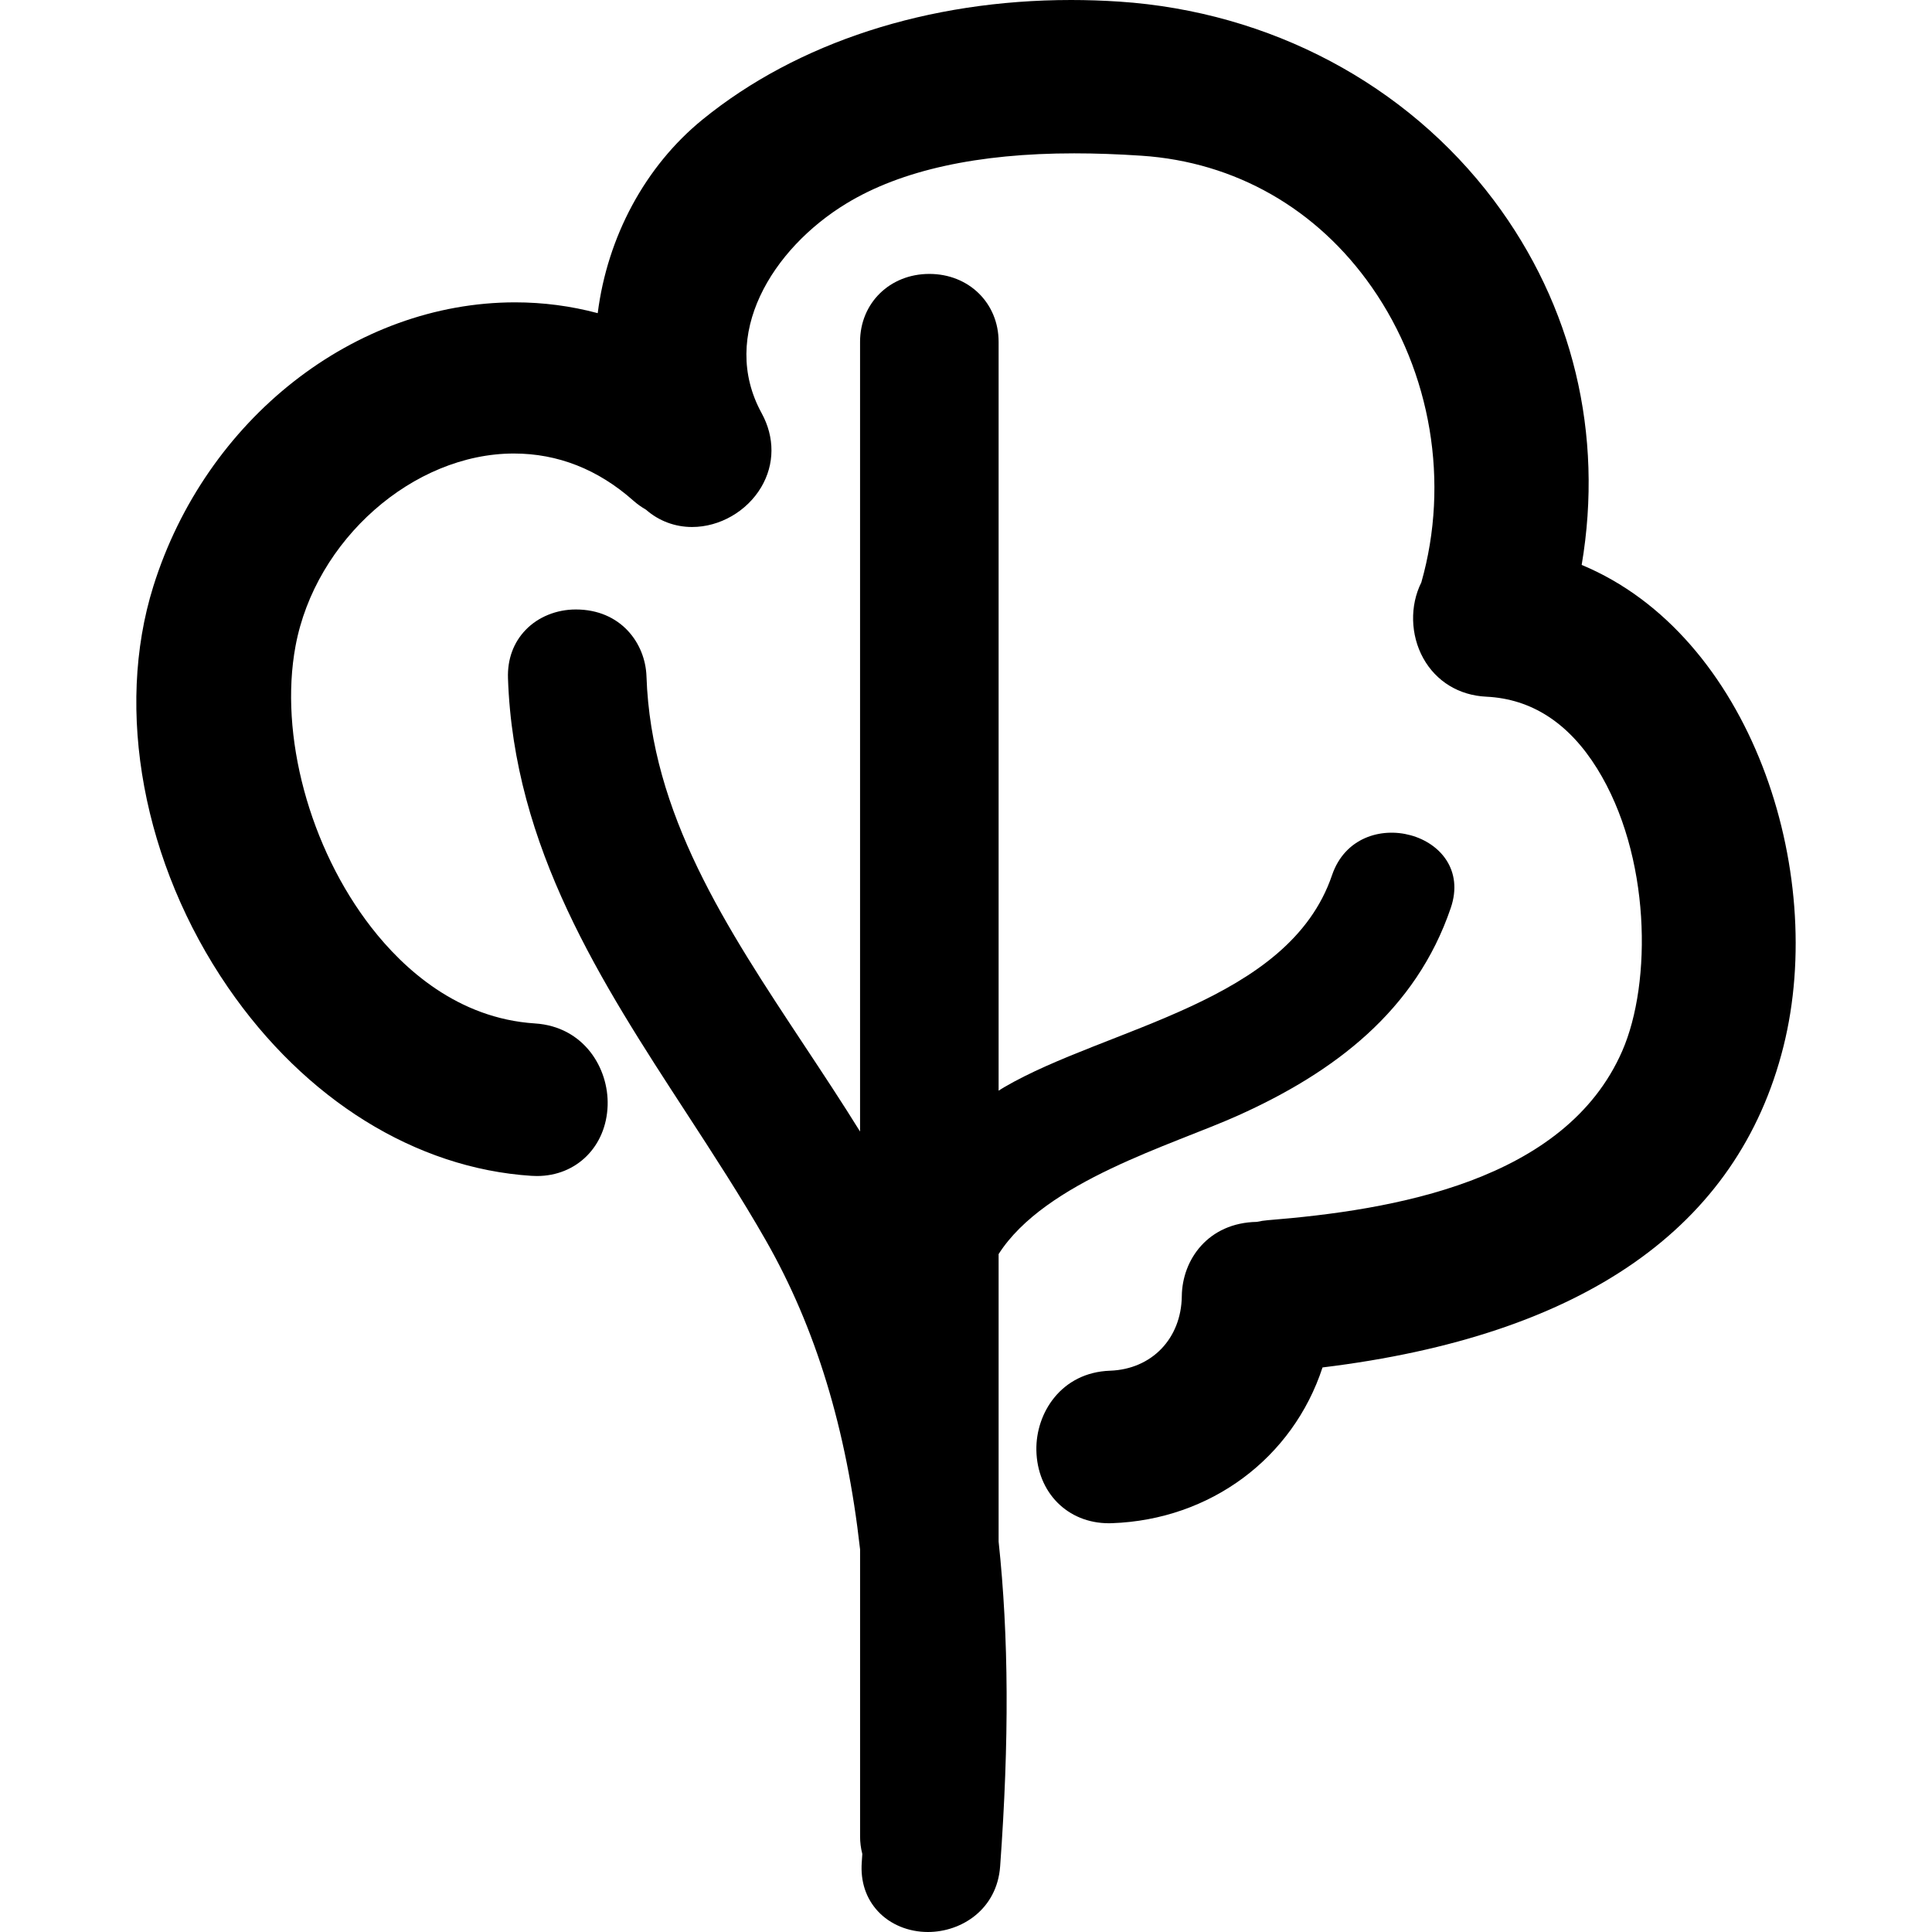
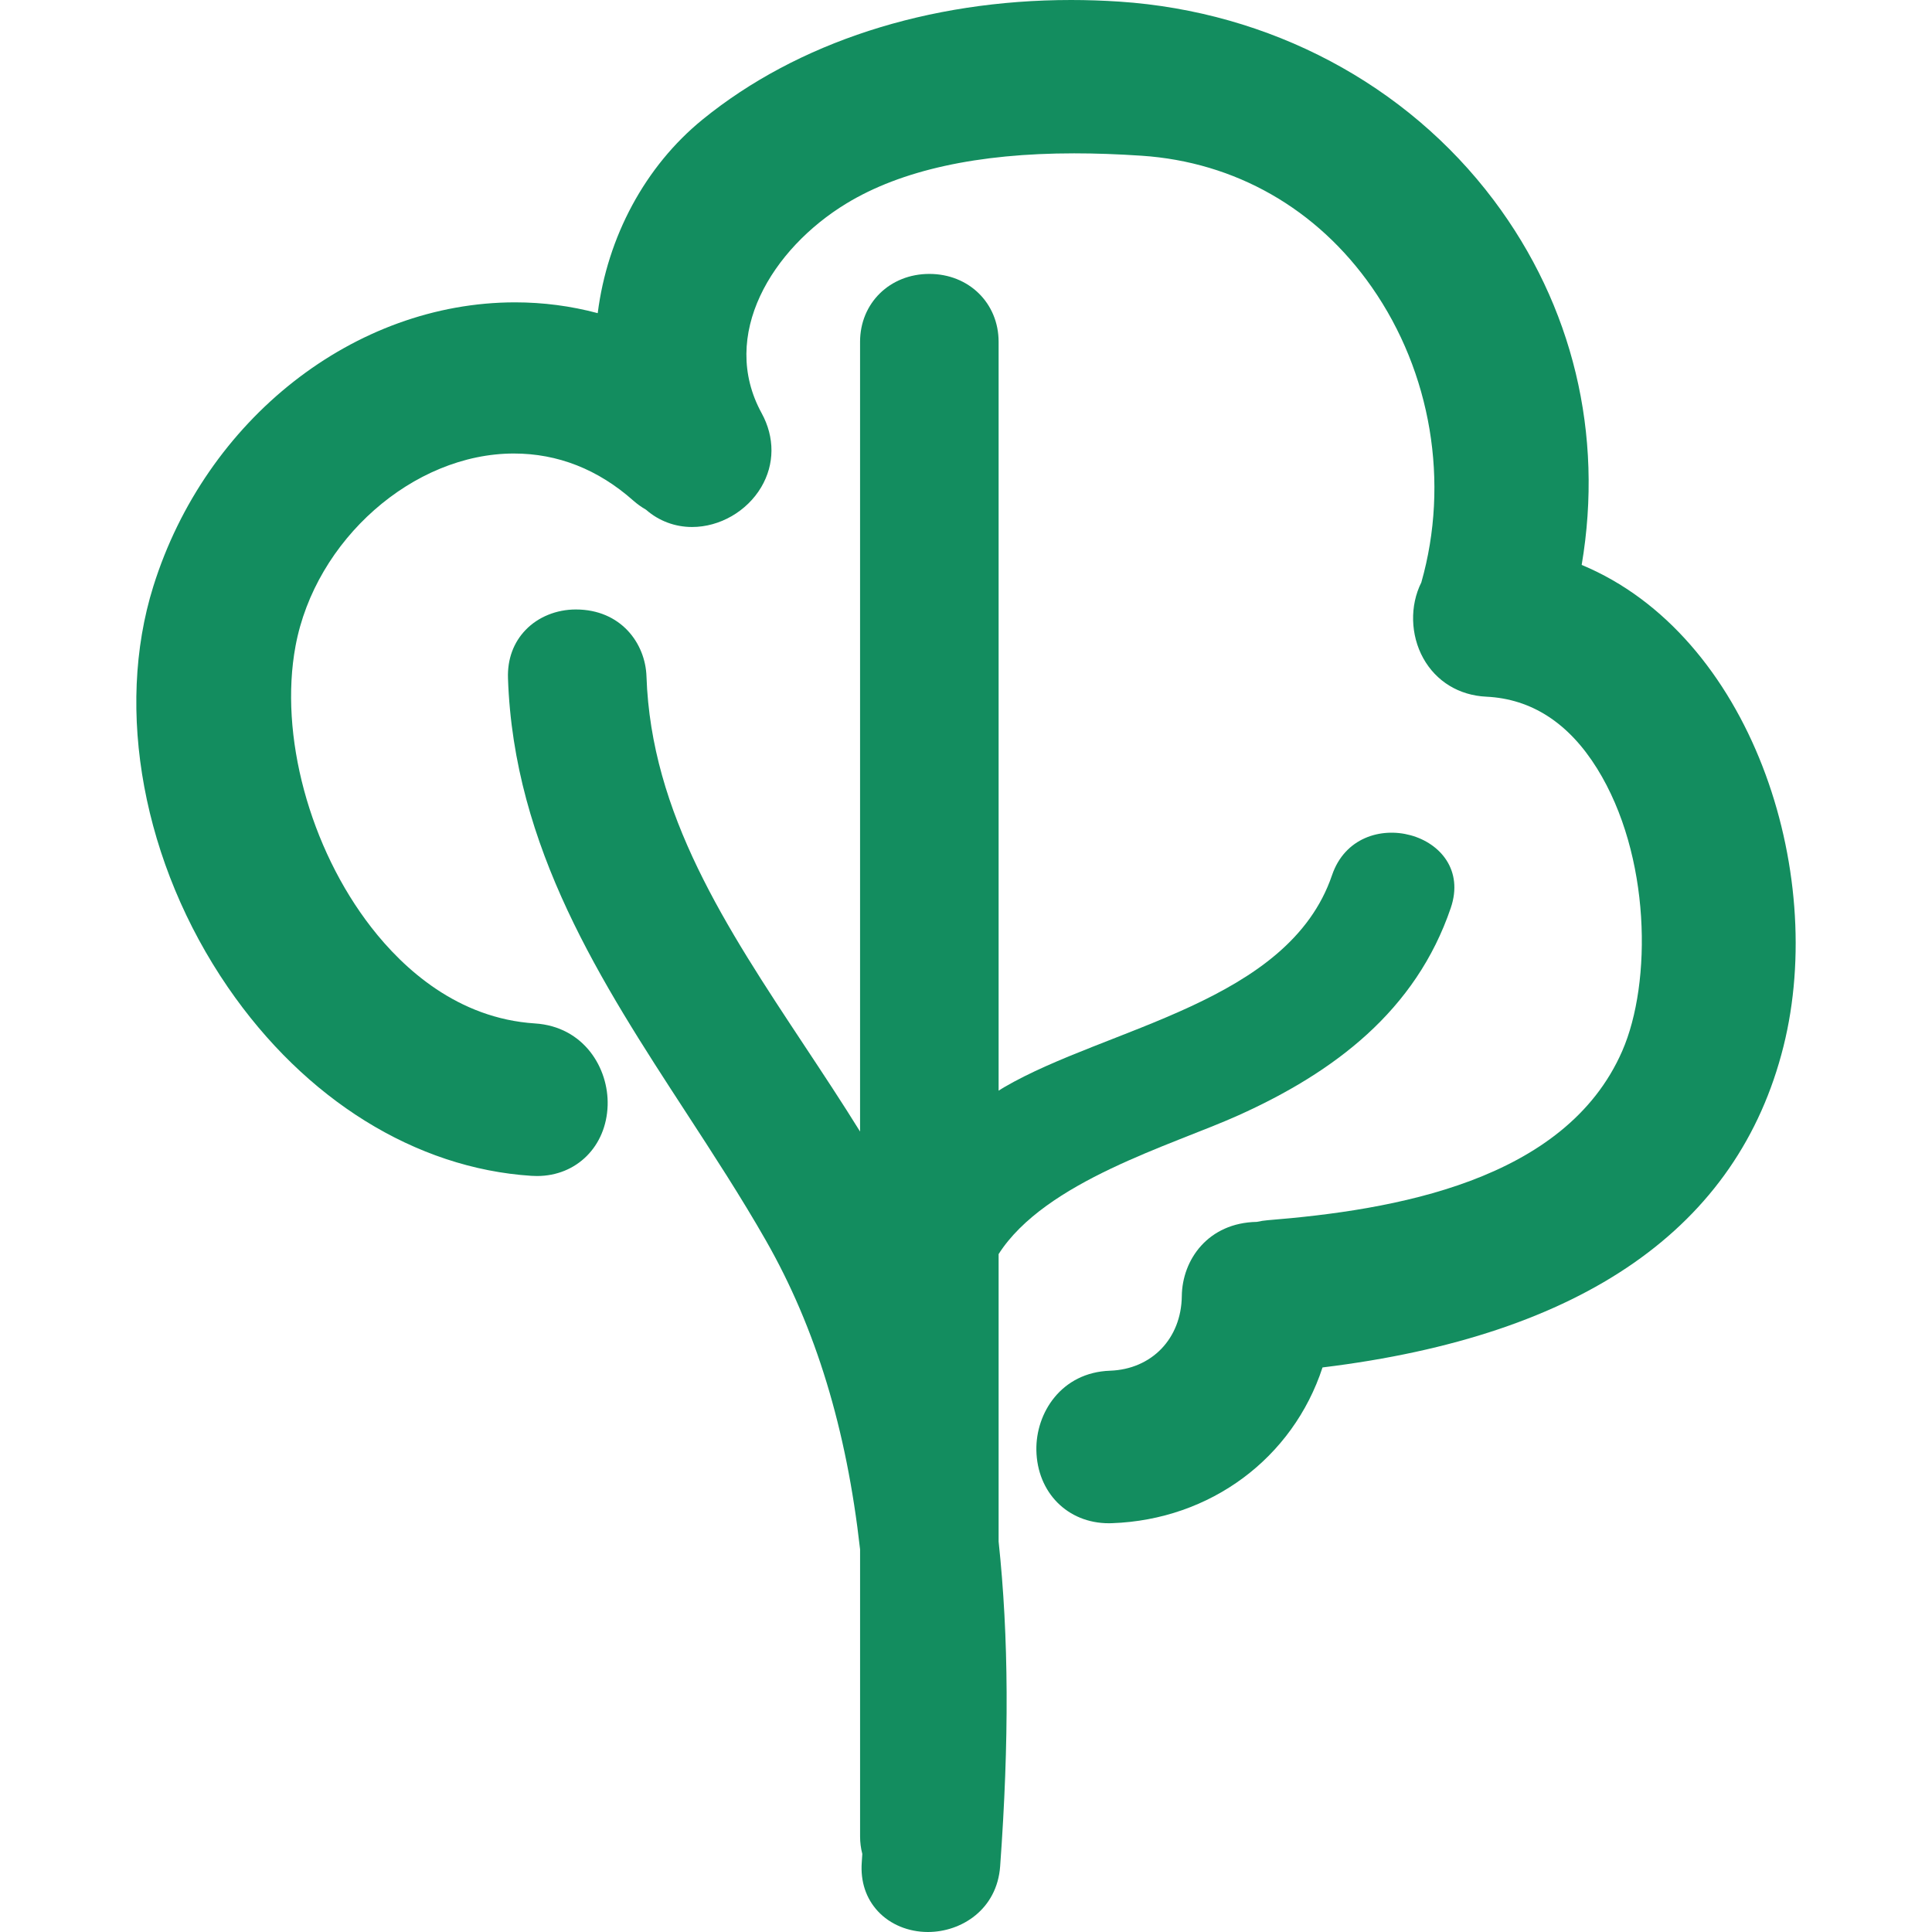
<svg xmlns="http://www.w3.org/2000/svg" version="1.1" id="Capa_1" x="0px" y="0px" width="576.144px" height="576.145px" viewBox="0 0 576.144 576.145" style="enable-background:new 0 0 576.144 576.145;" xml:space="preserve">
  <g>
    <g>
-       <path d="M277.138,81.686c-11.775,0-20.657,8.707-20.657,20.249v235.506c-5.349-8.631-10.951-17.096-16.458-25.424    c-23.583-35.634-45.855-69.29-47.234-110.306c-0.334-9.919-7.678-19.959-21.073-19.959c-5.765,0-11.208,2.211-14.937,6.067    c-3.656,3.778-5.484,8.772-5.292,14.439c1.697,50.531,27.858,90.715,53.154,129.576c8.062,12.387,16.401,25.195,23.75,38.076    c14.868,26.051,24.056,56.189,28.095,92.133v85.633c0,1.754,0.22,3.467,0.665,5.193l-0.017,0.256    c-0.049,0.752-0.094,1.502-0.147,2.248c-0.412,5.713,1.257,10.764,4.831,14.604c3.647,3.92,9.078,6.168,14.9,6.168    c10,0,20.608-6.732,21.538-19.596c2.722-37.586,2.575-68.373-0.457-96.834V373.98c13.913-21.758,51.67-32.455,71.417-41.334    c28.687-12.896,52.991-31.232,63.423-61.897c7.646-22.481-27.825-32.048-35.41-9.764c-12.958,38.099-67.059,45.329-97.842,63.272    c-0.543,0.314-1.053,0.674-1.588,1V101.935C297.794,90.388,288.913,81.686,277.138,81.686z" />
-       <path d="M45.724,174.849c-11.562,36.92-3.04,82.738,22.244,119.573c23.003,33.512,55.994,54.006,90.519,56.227    c0.559,0.035,1.11,0.053,1.644,0.053c11.82,0,20.682-8.846,21.073-21.033c0.359-11.162-7.116-23.533-21.669-24.467    c-23.076-1.486-39.253-16.37-48.764-28.593c-18.474-23.746-27.573-57.496-22.636-83.983c5.892-31.64,35.1-57.381,65.108-57.381    c13.117,0,25.096,4.72,35.61,14.035c1.151,1.02,2.403,1.917,3.811,2.733c3.786,3.325,8.613,5.145,13.717,5.145    c8.254,0,16.349-4.659,20.62-11.869c4.035-6.814,4.08-14.864,0.126-22.081c-12.733-23.231,3.093-49.05,25.312-62.546    c16.312-9.91,39.156-14.933,67.899-14.933c6.369,0,12.938,0.232,20.09,0.709c27.928,1.865,52.311,15.782,68.659,39.197    c17.743,25.414,23.239,58.271,14.77,88.05c-3.46,6.908-3.265,15.659,0.571,22.595c3.822,6.912,10.673,11.098,18.8,11.481    c13.493,0.641,24.611,7.85,33.049,21.428c16.055,25.839,16.393,63.835,7.499,84.216c-17.014,38.988-68.516,47.482-105.778,50.48    c-1.045,0.086-2.081,0.246-3.195,0.494c-14.521,0.262-22.248,11.262-22.374,22.131c-0.151,12.664-8.956,21.814-21.412,22.252    c-14.521,0.51-22.15,12.582-21.959,23.688c0.221,12.633,9.315,21.801,21.62,21.801c0.298,0,0.604-0.006,0.91-0.018    c29.408-1.027,53.966-19.441,62.804-46.447c77.687-9.469,123.917-41.652,137.459-95.717    c13.158-52.521-9.89-122.697-60.176-143.603c6.605-38.956-2.595-77.336-26.23-108.777C419.395,25.055,378.709,3.476,333.8,0.481    C329.027,0.164,324.188,0,319.422,0c-42.627,0-81.661,12.656-109.902,35.639c-17.132,13.937-28.389,34.974-31.273,57.748    c-8.017-2.142-16.259-3.219-24.61-3.223C105.716,90.16,61.338,124.987,45.724,174.849z" />
+       <path fill="#138D5F" d="M277.138,81.686c-11.775,0-20.657,8.707-20.657,20.249v235.506c-5.349-8.631-10.951-17.096-16.458-25.424    c-23.583-35.634-45.855-69.29-47.234-110.306c-0.334-9.919-7.678-19.959-21.073-19.959c-5.765,0-11.208,2.211-14.937,6.067    c-3.656,3.778-5.484,8.772-5.292,14.439c1.697,50.531,27.858,90.715,53.154,129.576c8.062,12.387,16.401,25.195,23.75,38.076    c14.868,26.051,24.056,56.189,28.095,92.133v85.633c0,1.754,0.22,3.467,0.665,5.193l-0.017,0.256    c-0.049,0.752-0.094,1.502-0.147,2.248c-0.412,5.713,1.257,10.764,4.831,14.604c3.647,3.92,9.078,6.168,14.9,6.168    c10,0,20.608-6.732,21.538-19.596c2.722-37.586,2.575-68.373-0.457-96.834V373.98c13.913-21.758,51.67-32.455,71.417-41.334    c28.687-12.896,52.991-31.232,63.423-61.897c7.646-22.481-27.825-32.048-35.41-9.764c-12.958,38.099-67.059,45.329-97.842,63.272    c-0.543,0.314-1.053,0.674-1.588,1V101.935C297.794,90.388,288.913,81.686,277.138,81.686z" />
+       <path fill="#138D5F" d="M45.724,174.849c-11.562,36.92-3.04,82.738,22.244,119.573c23.003,33.512,55.994,54.006,90.519,56.227    c0.559,0.035,1.11,0.053,1.644,0.053c11.82,0,20.682-8.846,21.073-21.033c0.359-11.162-7.116-23.533-21.669-24.467    c-23.076-1.486-39.253-16.37-48.764-28.593c-18.474-23.746-27.573-57.496-22.636-83.983c5.892-31.64,35.1-57.381,65.108-57.381    c13.117,0,25.096,4.72,35.61,14.035c1.151,1.02,2.403,1.917,3.811,2.733c3.786,3.325,8.613,5.145,13.717,5.145    c8.254,0,16.349-4.659,20.62-11.869c4.035-6.814,4.08-14.864,0.126-22.081c-12.733-23.231,3.093-49.05,25.312-62.546    c16.312-9.91,39.156-14.933,67.899-14.933c6.369,0,12.938,0.232,20.09,0.709c27.928,1.865,52.311,15.782,68.659,39.197    c17.743,25.414,23.239,58.271,14.77,88.05c-3.46,6.908-3.265,15.659,0.571,22.595c3.822,6.912,10.673,11.098,18.8,11.481    c13.493,0.641,24.611,7.85,33.049,21.428c16.055,25.839,16.393,63.835,7.499,84.216c-17.014,38.988-68.516,47.482-105.778,50.48    c-1.045,0.086-2.081,0.246-3.195,0.494c-14.521,0.262-22.248,11.262-22.374,22.131c-0.151,12.664-8.956,21.814-21.412,22.252    c-14.521,0.51-22.15,12.582-21.959,23.688c0.221,12.633,9.315,21.801,21.62,21.801c0.298,0,0.604-0.006,0.91-0.018    c29.408-1.027,53.966-19.441,62.804-46.447c77.687-9.469,123.917-41.652,137.459-95.717    c13.158-52.521-9.89-122.697-60.176-143.603c6.605-38.956-2.595-77.336-26.23-108.777C419.395,25.055,378.709,3.476,333.8,0.481    C329.027,0.164,324.188,0,319.422,0c-42.627,0-81.661,12.656-109.902,35.639c-17.132,13.937-28.389,34.974-31.273,57.748    c-8.017-2.142-16.259-3.219-24.61-3.223C105.716,90.16,61.338,124.987,45.724,174.849z" />
    </g>
  </g>
</svg>
